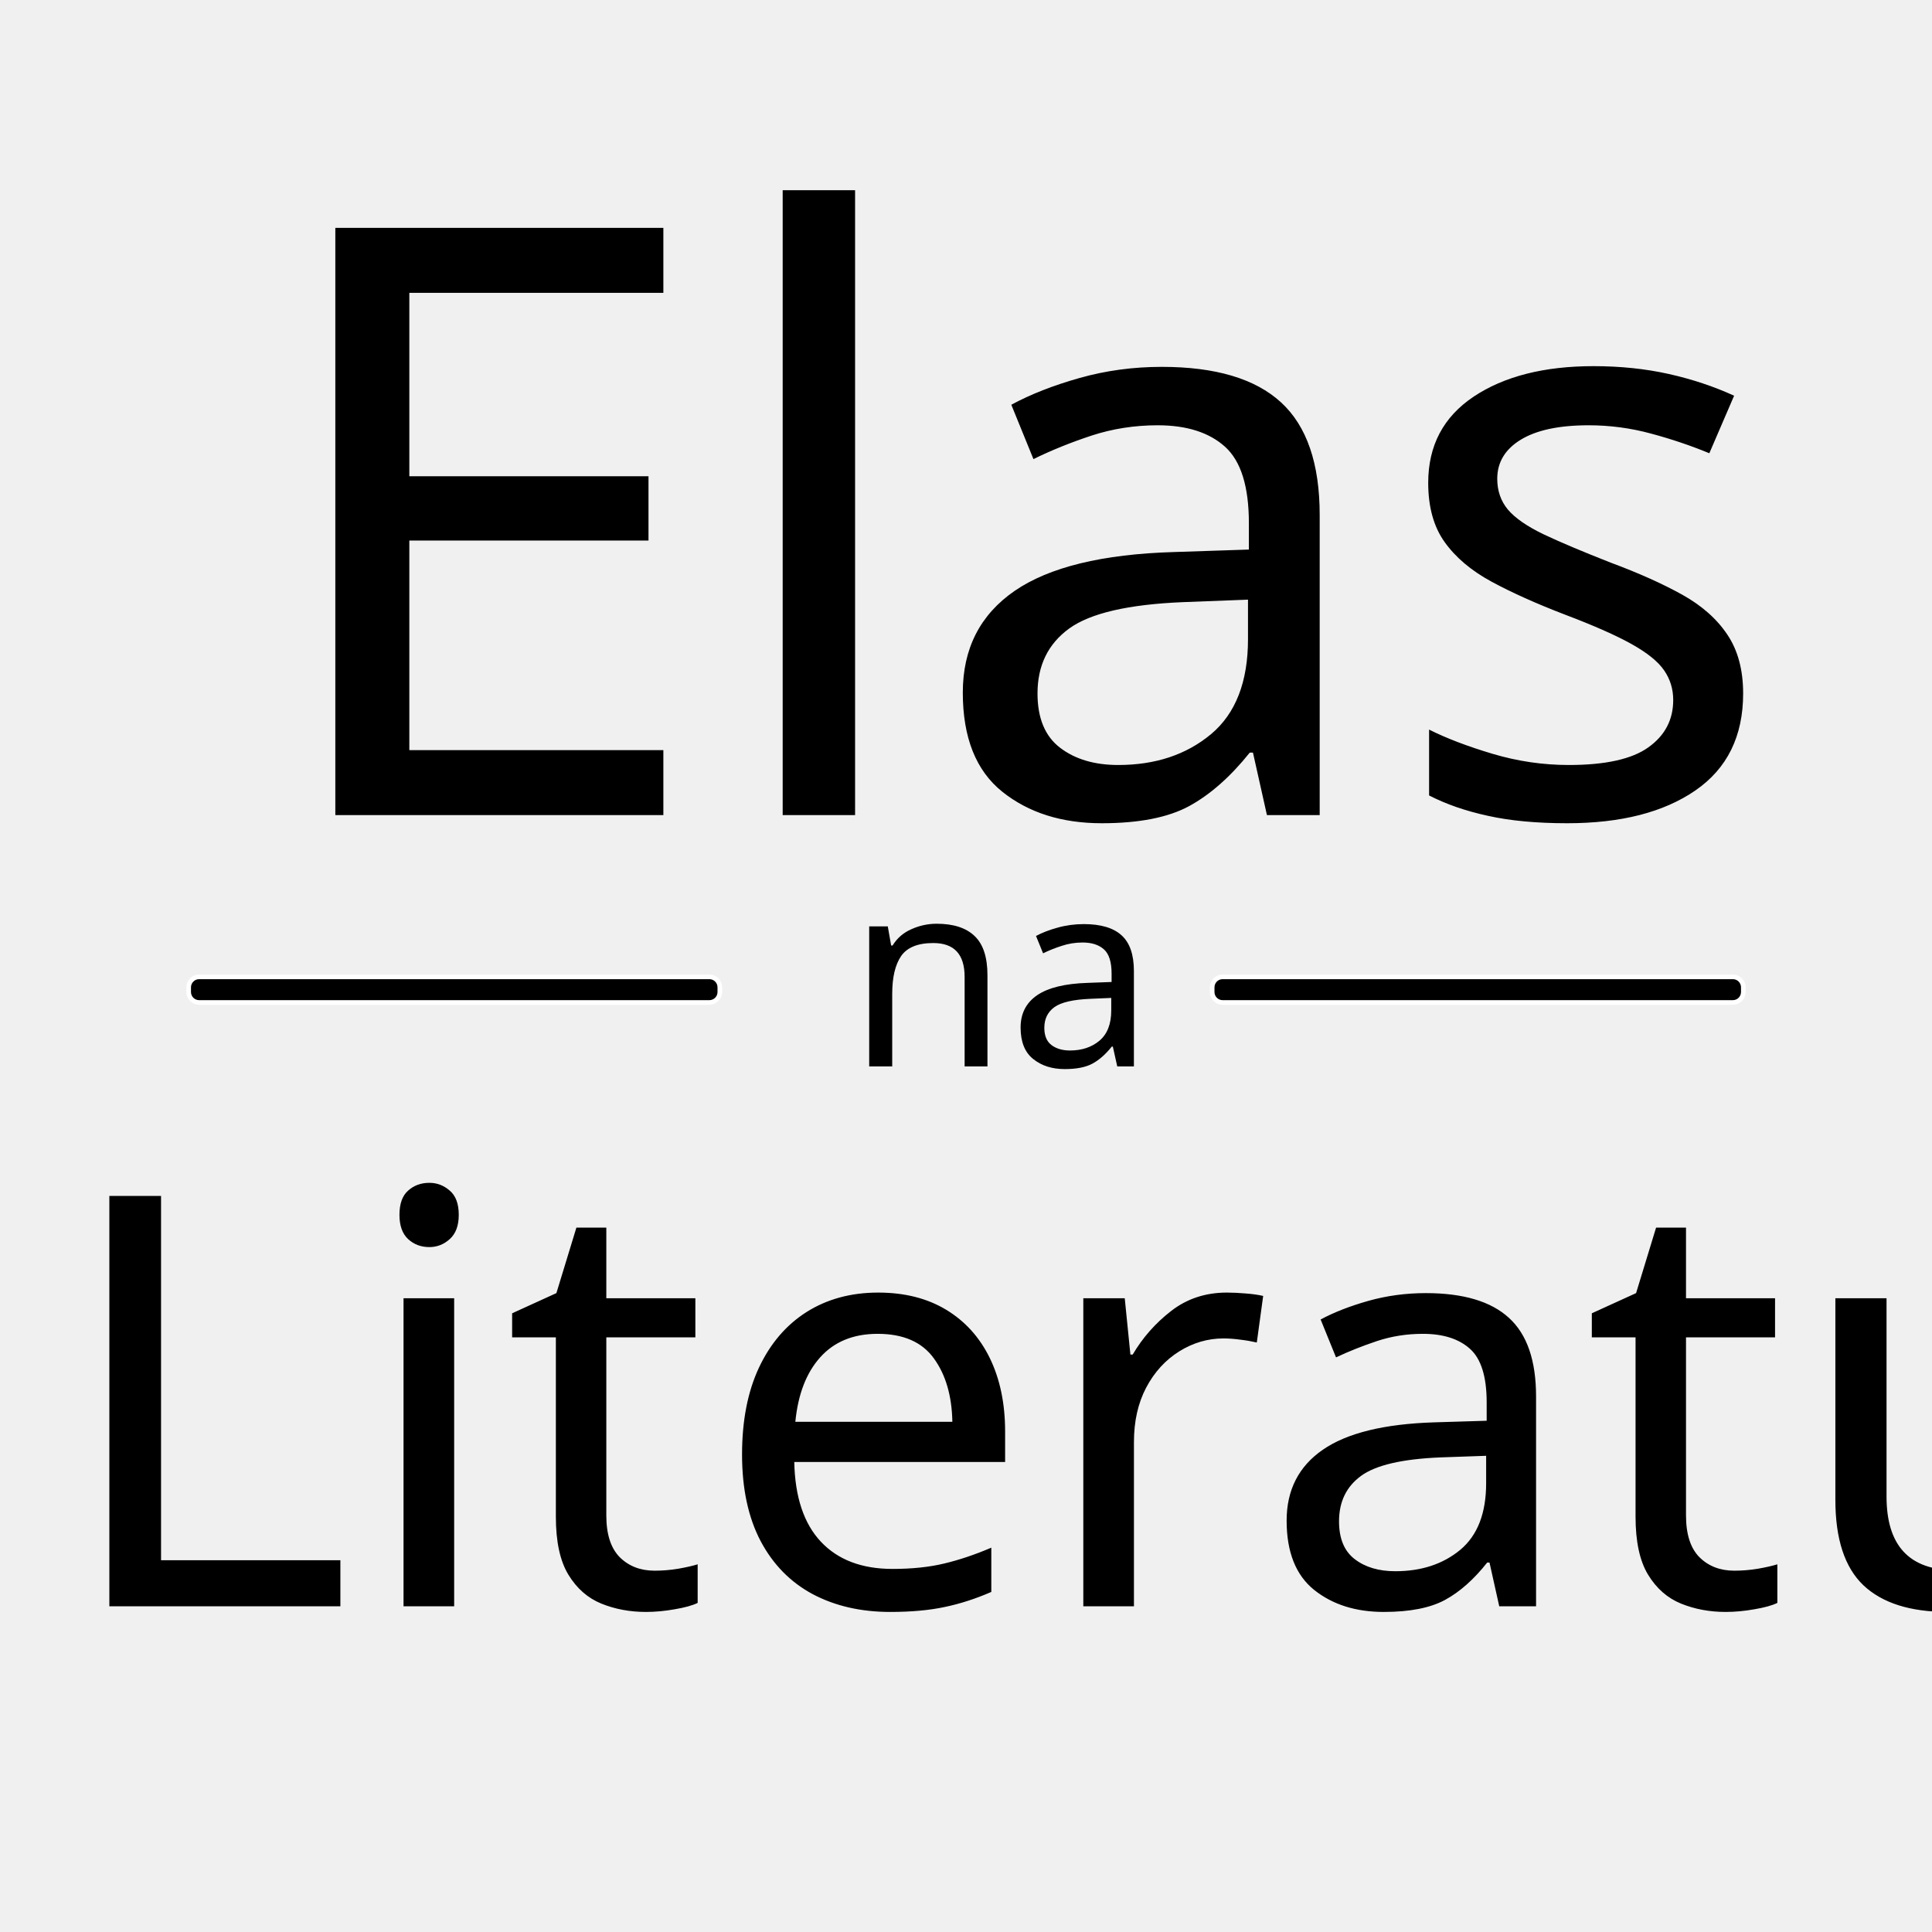
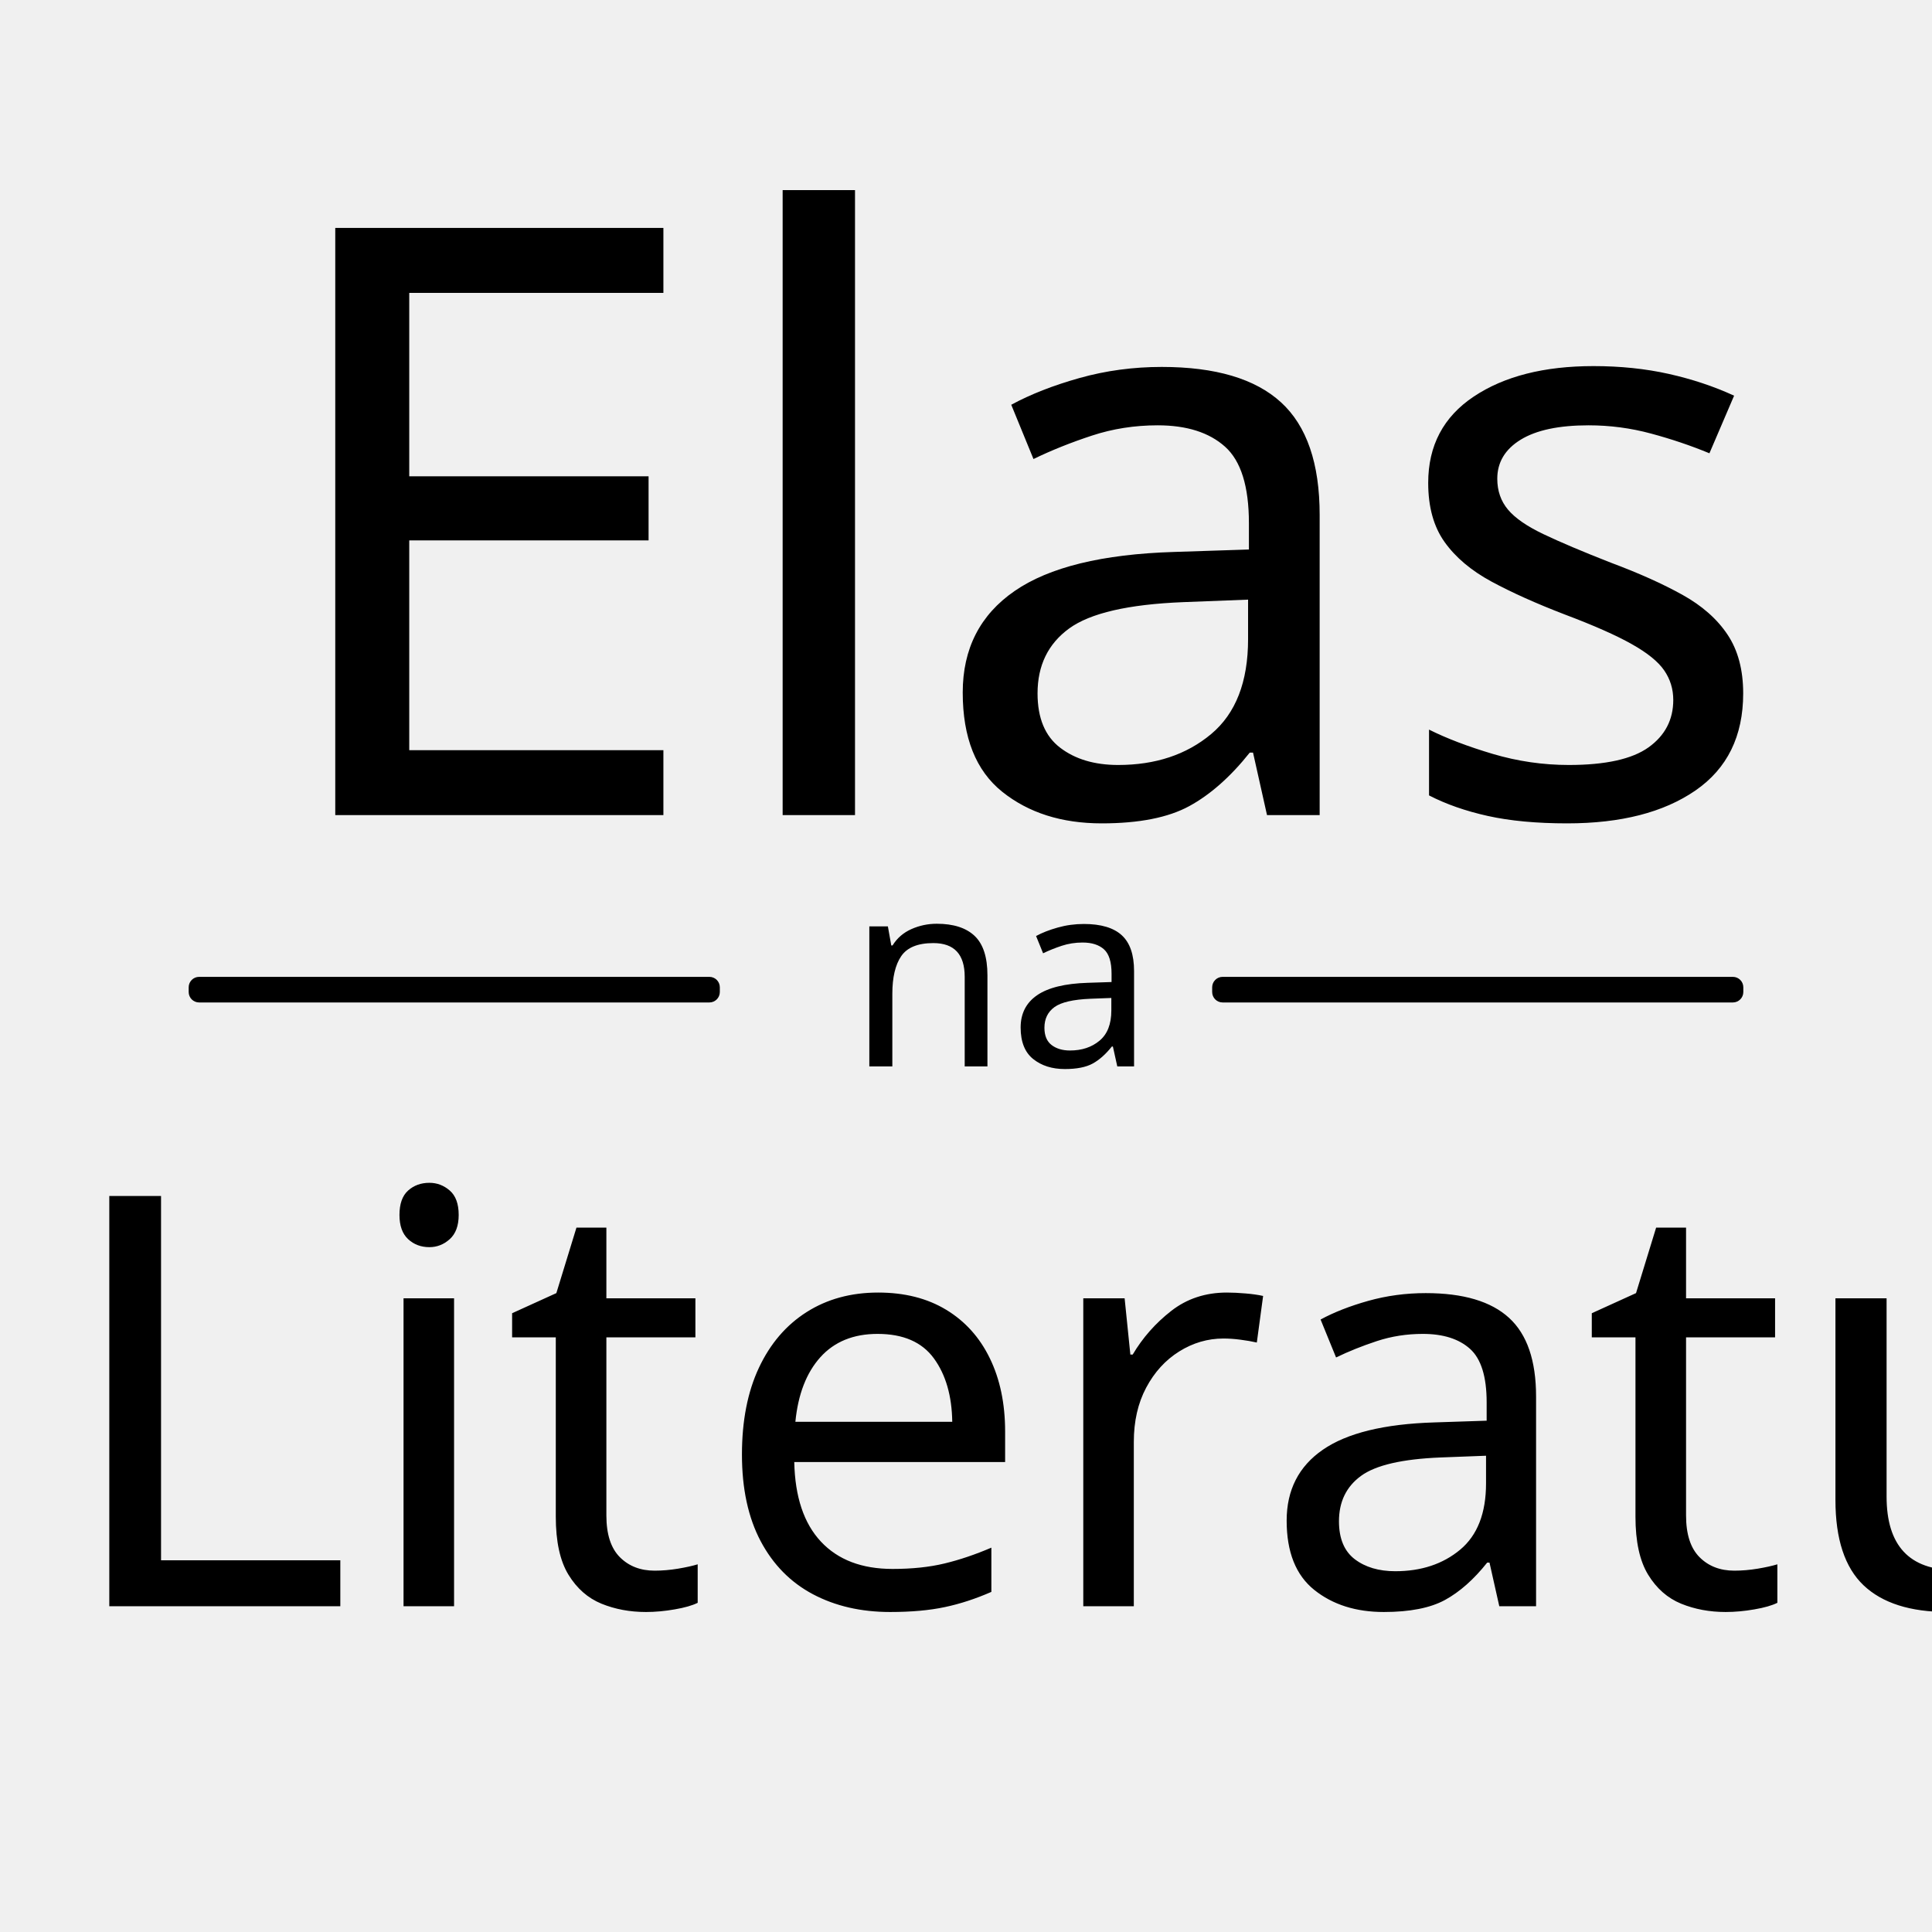
<svg xmlns="http://www.w3.org/2000/svg" width="2048" height="2048" viewBox="0 0 541.867 541.867" version="1.1" id="svg8">
  <defs id="defs2" />
  <g id="layer1" transform="translate(0,244.8667)">
-     <g transform="matrix(3.177646,0,0,3.177646,-1641.987,-643.5325)" id="g4660">
-       <text id="text817" y="197.404" x="539.281" style="font-style:normal;font-variant:normal;font-weight:normal;font-stretch:normal;font-size:72.585px;line-height:1.25;font-family:'Great Vibes';-inkscape-font-specification:'Great Vibes';letter-spacing:0px;word-spacing:0px;fill:#000000;fill-opacity:1;stroke:none;stroke-width:1.815;stroke-miterlimit:4;stroke-dasharray:none;stroke-opacity:1" xml:space="preserve">
-         <tspan style="stroke:none;stroke-width:1.815;stroke-miterlimit:4;stroke-dasharray:none;stroke-opacity:1" y="197.404" x="539.281" id="tspan815">Elas</tspan>
-       </text>
-       <text id="text4625" y="219.587" x="591.498" style="font-style:normal;font-variant:normal;font-weight:normal;font-stretch:normal;font-size:23.066px;line-height:1.25;font-family:'Great Vibes';-inkscape-font-specification:'Great Vibes';letter-spacing:0px;word-spacing:0px;fill:#000000;fill-opacity:1;stroke:none;stroke-width:0.577" xml:space="preserve">
-         <tspan style="font-style:normal;font-variant:normal;font-weight:normal;font-stretch:normal;font-family:Halogen;-inkscape-font-specification:Halogen;stroke-width:0.577" y="219.587" x="591.498" id="tspan4623">na</tspan>
-       </text>
-       <text xml:space="preserve" style="font-style:normal;font-variant:normal;font-weight:normal;font-stretch:normal;font-size:50.717px;line-height:1.25;font-family:'Great Vibes';-inkscape-font-specification:'Great Vibes';letter-spacing:0px;word-spacing:0px;fill:#000000;fill-opacity:1;stroke:none;stroke-width:1.268" x="521.46" y="267.234" id="text4641">
-         <tspan id="tspan4639" x="521.46" y="267.234" style="stroke-width:1.268">Literatura</tspan>
-       </text>
-       <g id="g4649" transform="translate(0.3066997)">
-         <rect ry="0.922" y="211.68" x="533.077" height="2.26" width="46.881" id="rect4643" style="fill:#000000;fill-opacity:1;stroke:#ffffff;stroke-width:0.408;stroke-miterlimit:4;stroke-dasharray:none;stroke-opacity:1" />
-         <rect style="fill:#000000;fill-opacity:1;stroke:#ffffff;stroke-width:0.408;stroke-miterlimit:4;stroke-dasharray:none;stroke-opacity:1" id="rect4645" width="46.881" height="2.26" x="623.414" y="211.68" ry="0.922" />
-       </g>
+     <text xml:space="preserve" style="font-style:normal;font-variant:normal;font-weight:normal;font-stretch:normal;font-size:230.649px;line-height:1.25;font-family:'Great Vibes';-inkscape-font-specification:'Great Vibes';letter-spacing:0px;word-spacing:0px;fill:#000000;fill-opacity:1;stroke:none;stroke-width:5.767;stroke-miterlimit:4;stroke-dasharray:none;stroke-opacity:1" x="71.658" y="-16.253" id="text817">
+       <tspan id="tspan815" x="71.658" y="-16.253" style="stroke:none;stroke-width:5.767;stroke-miterlimit:4;stroke-dasharray:none;stroke-opacity:1">Elas</tspan>
+     </text>
+     <text xml:space="preserve" style="font-style:normal;font-variant:normal;font-weight:normal;font-stretch:normal;font-size:73.296px;line-height:1.25;font-family:'Great Vibes';-inkscape-font-specification:'Great Vibes';letter-spacing:0px;word-spacing:0px;fill:#000000;fill-opacity:1;stroke:none;stroke-width:1.832" x="237.584" y="54.236" id="text4625">
+       <tspan id="tspan4623" x="237.584" y="54.236" style="font-style:normal;font-variant:normal;font-weight:normal;font-stretch:normal;font-family:Halogen;-inkscape-font-specification:Halogen;stroke-width:1.832">na</tspan>
+     </text>
+     <text id="text4641" y="205.642" x="15.028" style="font-style:normal;font-variant:normal;font-weight:normal;font-stretch:normal;font-size:161.159px;line-height:1.25;font-family:'Great Vibes';-inkscape-font-specification:'Great Vibes';letter-spacing:0px;word-spacing:0px;fill:#000000;fill-opacity:1;stroke:none;stroke-width:4.029" xml:space="preserve">
+       <tspan style="stroke-width:4.029" y="205.642" x="15.028" id="tspan4639">Literatura</tspan>
+     </text>
+     <g transform="matrix(3.177646,0,0,3.177646,-1641.012,-643.5325)" id="g4649" style="stroke:none">
+       <rect style="fill:#000000;fill-opacity:1;stroke:none;stroke-width:0.408;stroke-miterlimit:4;stroke-dasharray:none;stroke-opacity:1" id="rect4643" width="46.881" height="2.26" x="533.077" y="211.68" ry="0.922" />
+       <rect ry="0.922" y="211.68" x="623.414" height="2.26" width="46.881" id="rect4645" style="fill:#000000;fill-opacity:1;stroke:none;stroke-width:0.408;stroke-miterlimit:4;stroke-dasharray:none;stroke-opacity:1" />
    </g>
  </g>
</svg>
